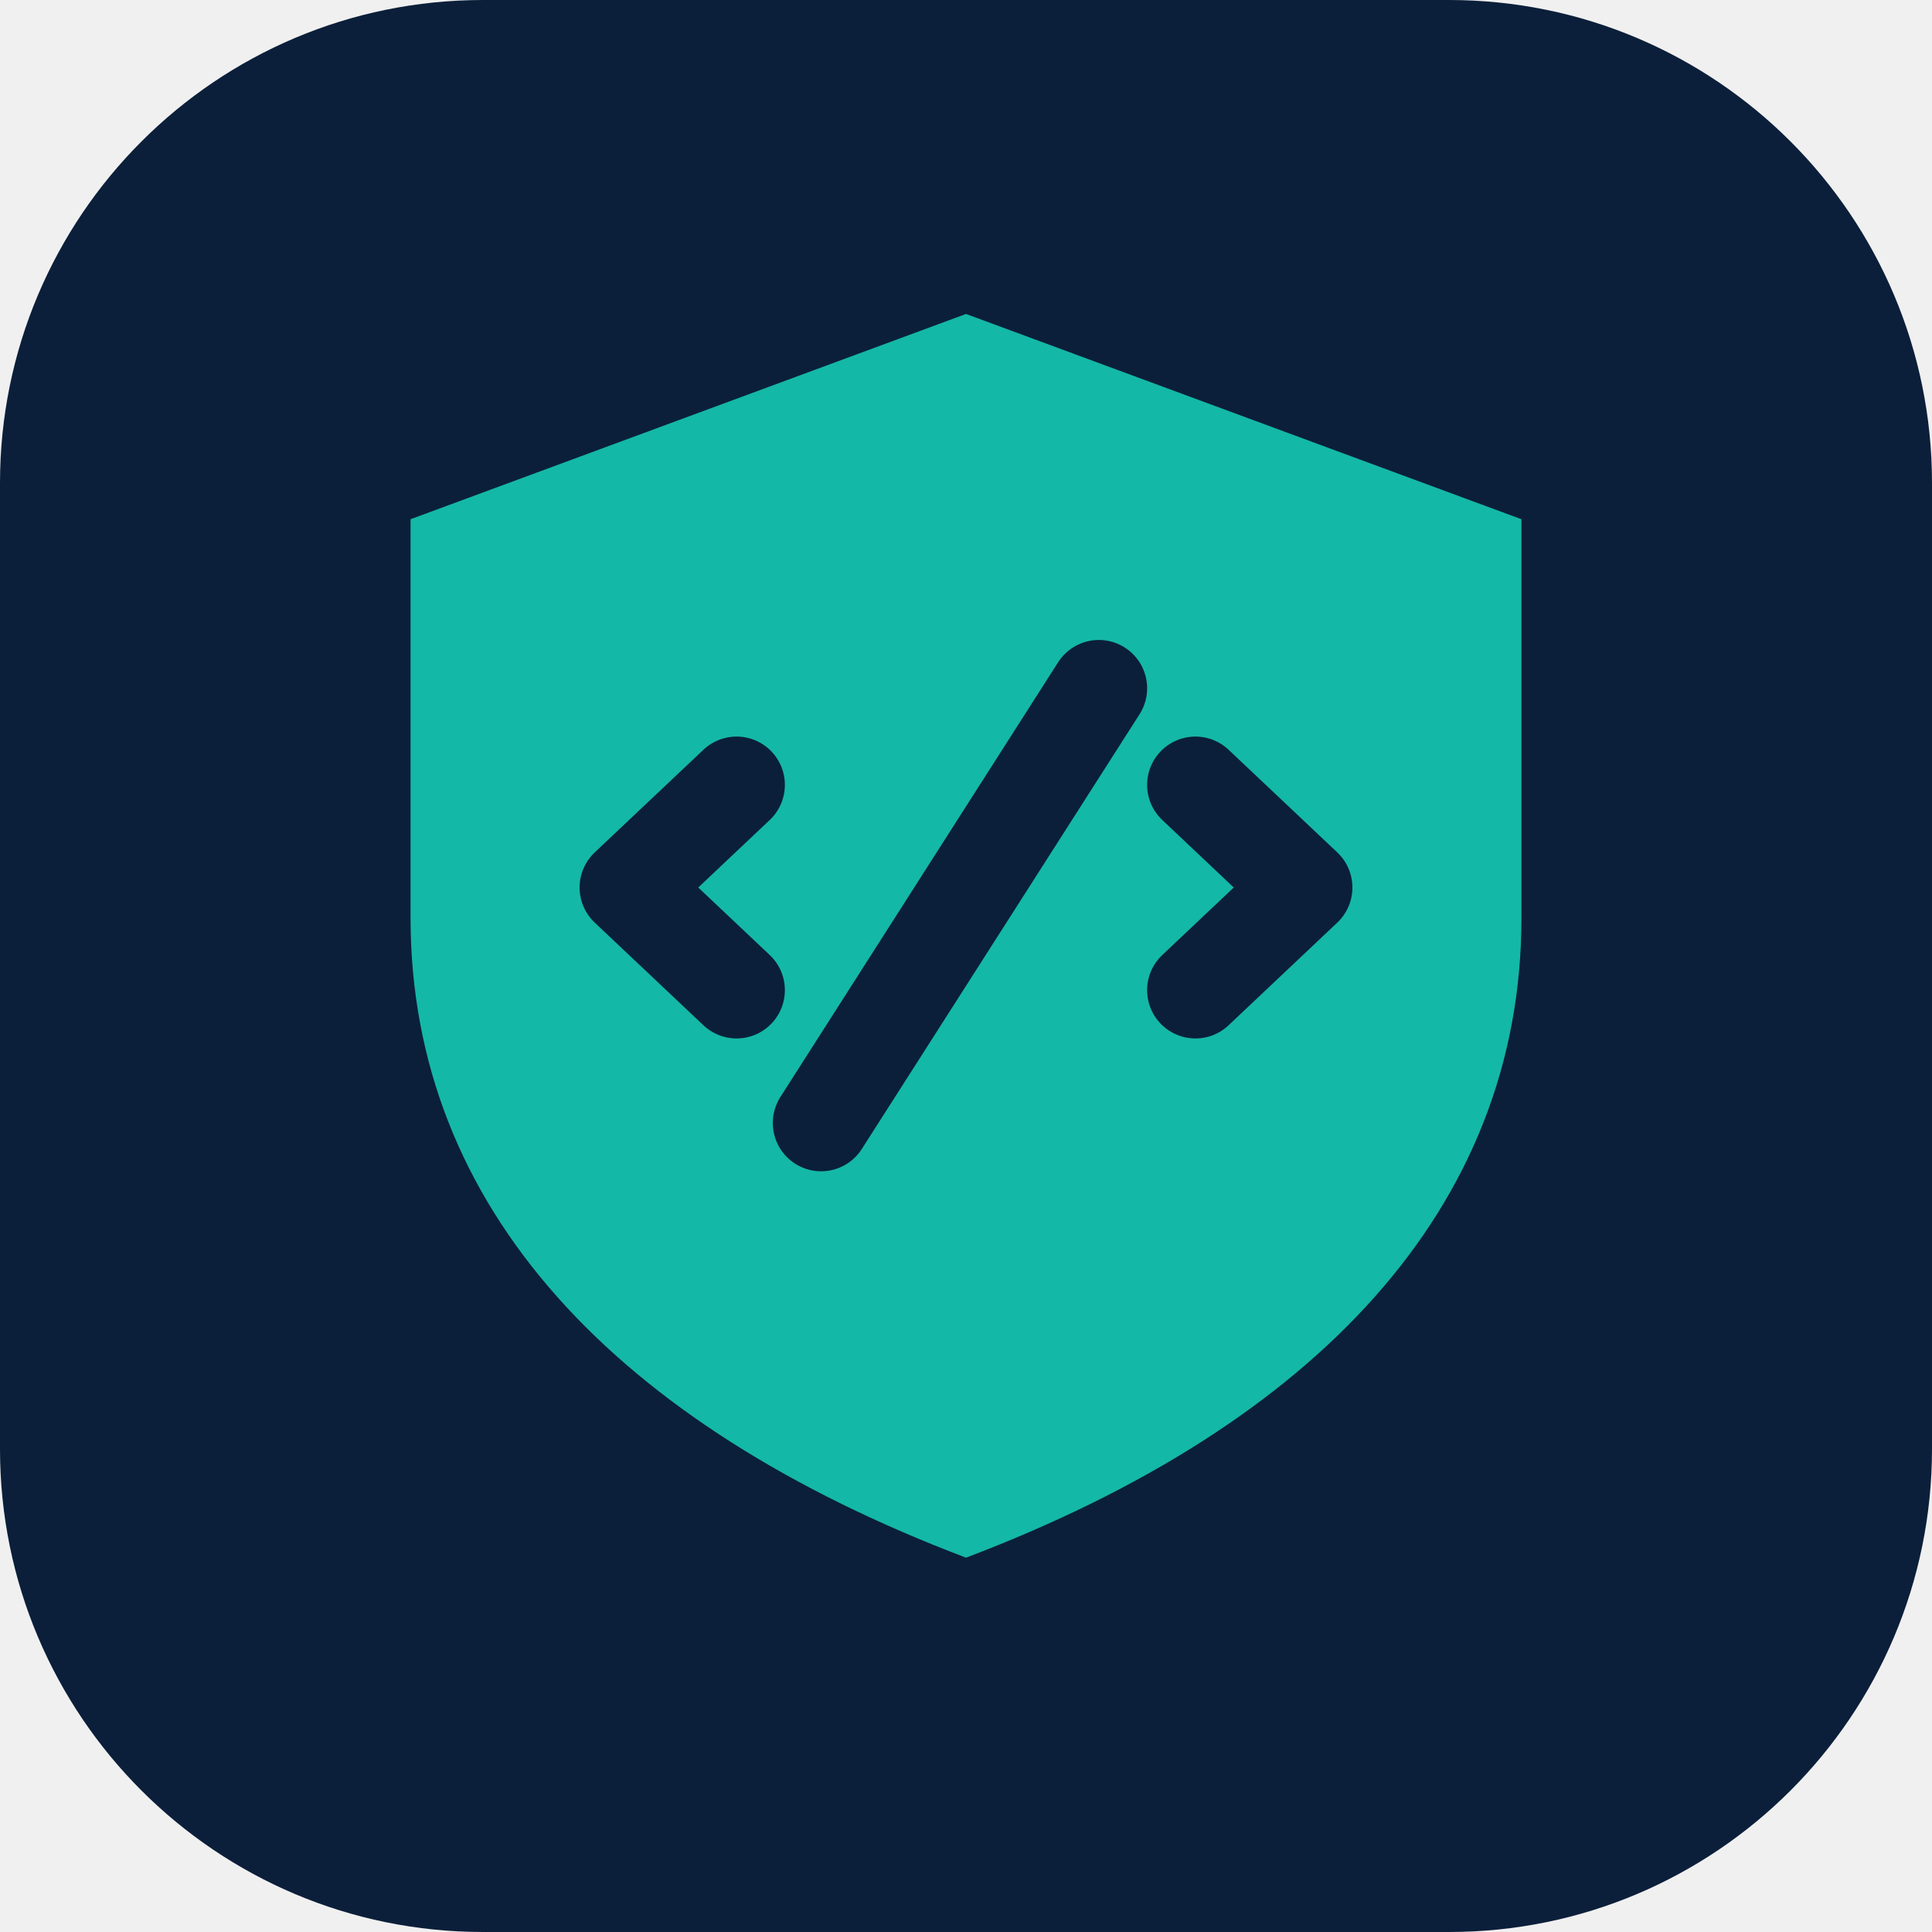
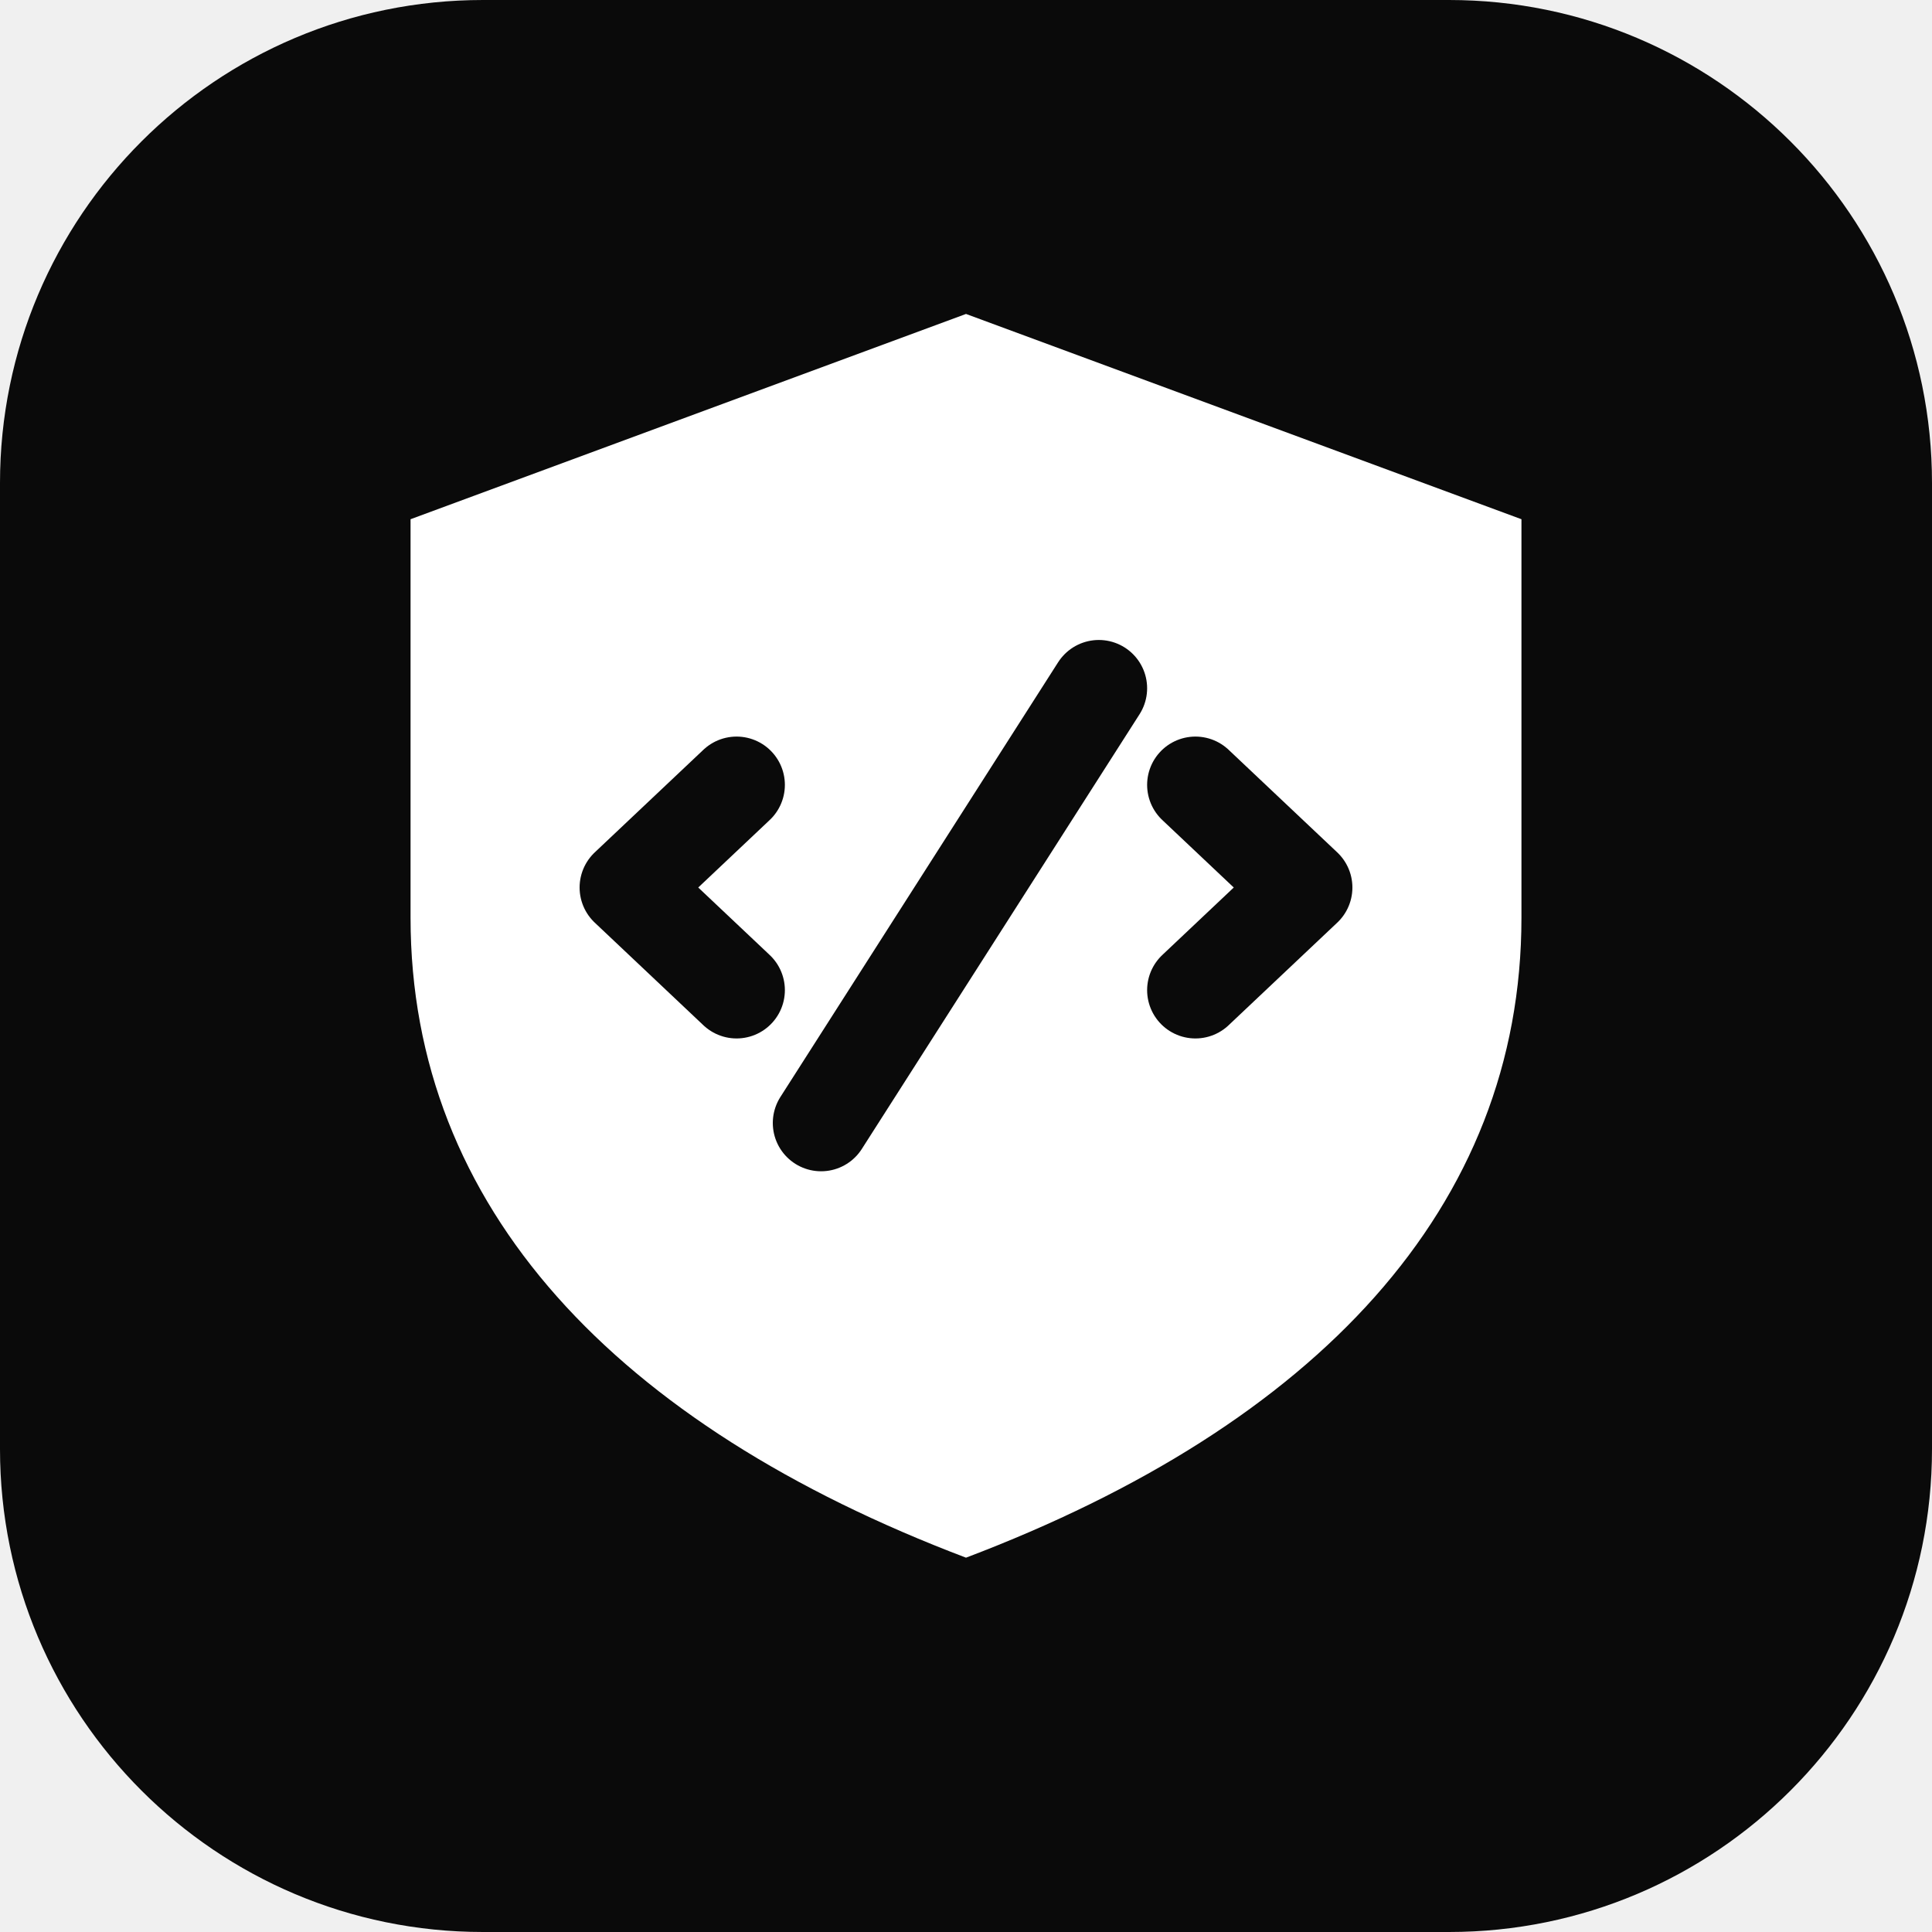
<svg xmlns="http://www.w3.org/2000/svg" viewBox="0 0 32 32">
-   <rect width="32" height="32" rx="8" fill="#0B1F3A" />
-   <path fill="#14B8A6" d="M16 5.2 25.2 8.6v6.6c0 4.8-3.4 8.4-9.2 10.6-5.8-2.2-9.2-5.8-9.2-10.6V8.6L16 5.2z" />
-   <path fill="none" stroke="#0B1F3A" stroke-width="1.6" stroke-linecap="round" stroke-linejoin="round" d="M12.2 16.4 10.4 14.7 12.2 13M19.8 13l1.8 1.7-1.8 1.7M13.6 18.6l4.6-7.2" />
+   <rect width="32" height="32" rx="8" fill="#0A0A0A" />
+   <path fill="#FFFFFF" d="M16 5.2 25.2 8.6v6.6c0 4.8-3.4 8.4-9.2 10.6-5.8-2.2-9.2-5.8-9.2-10.6V8.6L16 5.2z" />
+   <path fill="none" stroke="#0A0A0A" stroke-width="1.6" stroke-linecap="round" stroke-linejoin="round" d="M12.2 16.4 10.4 14.7 12.2 13M19.8 13l1.8 1.7-1.8 1.7M13.6 18.6l4.6-7.2" />
</svg>
